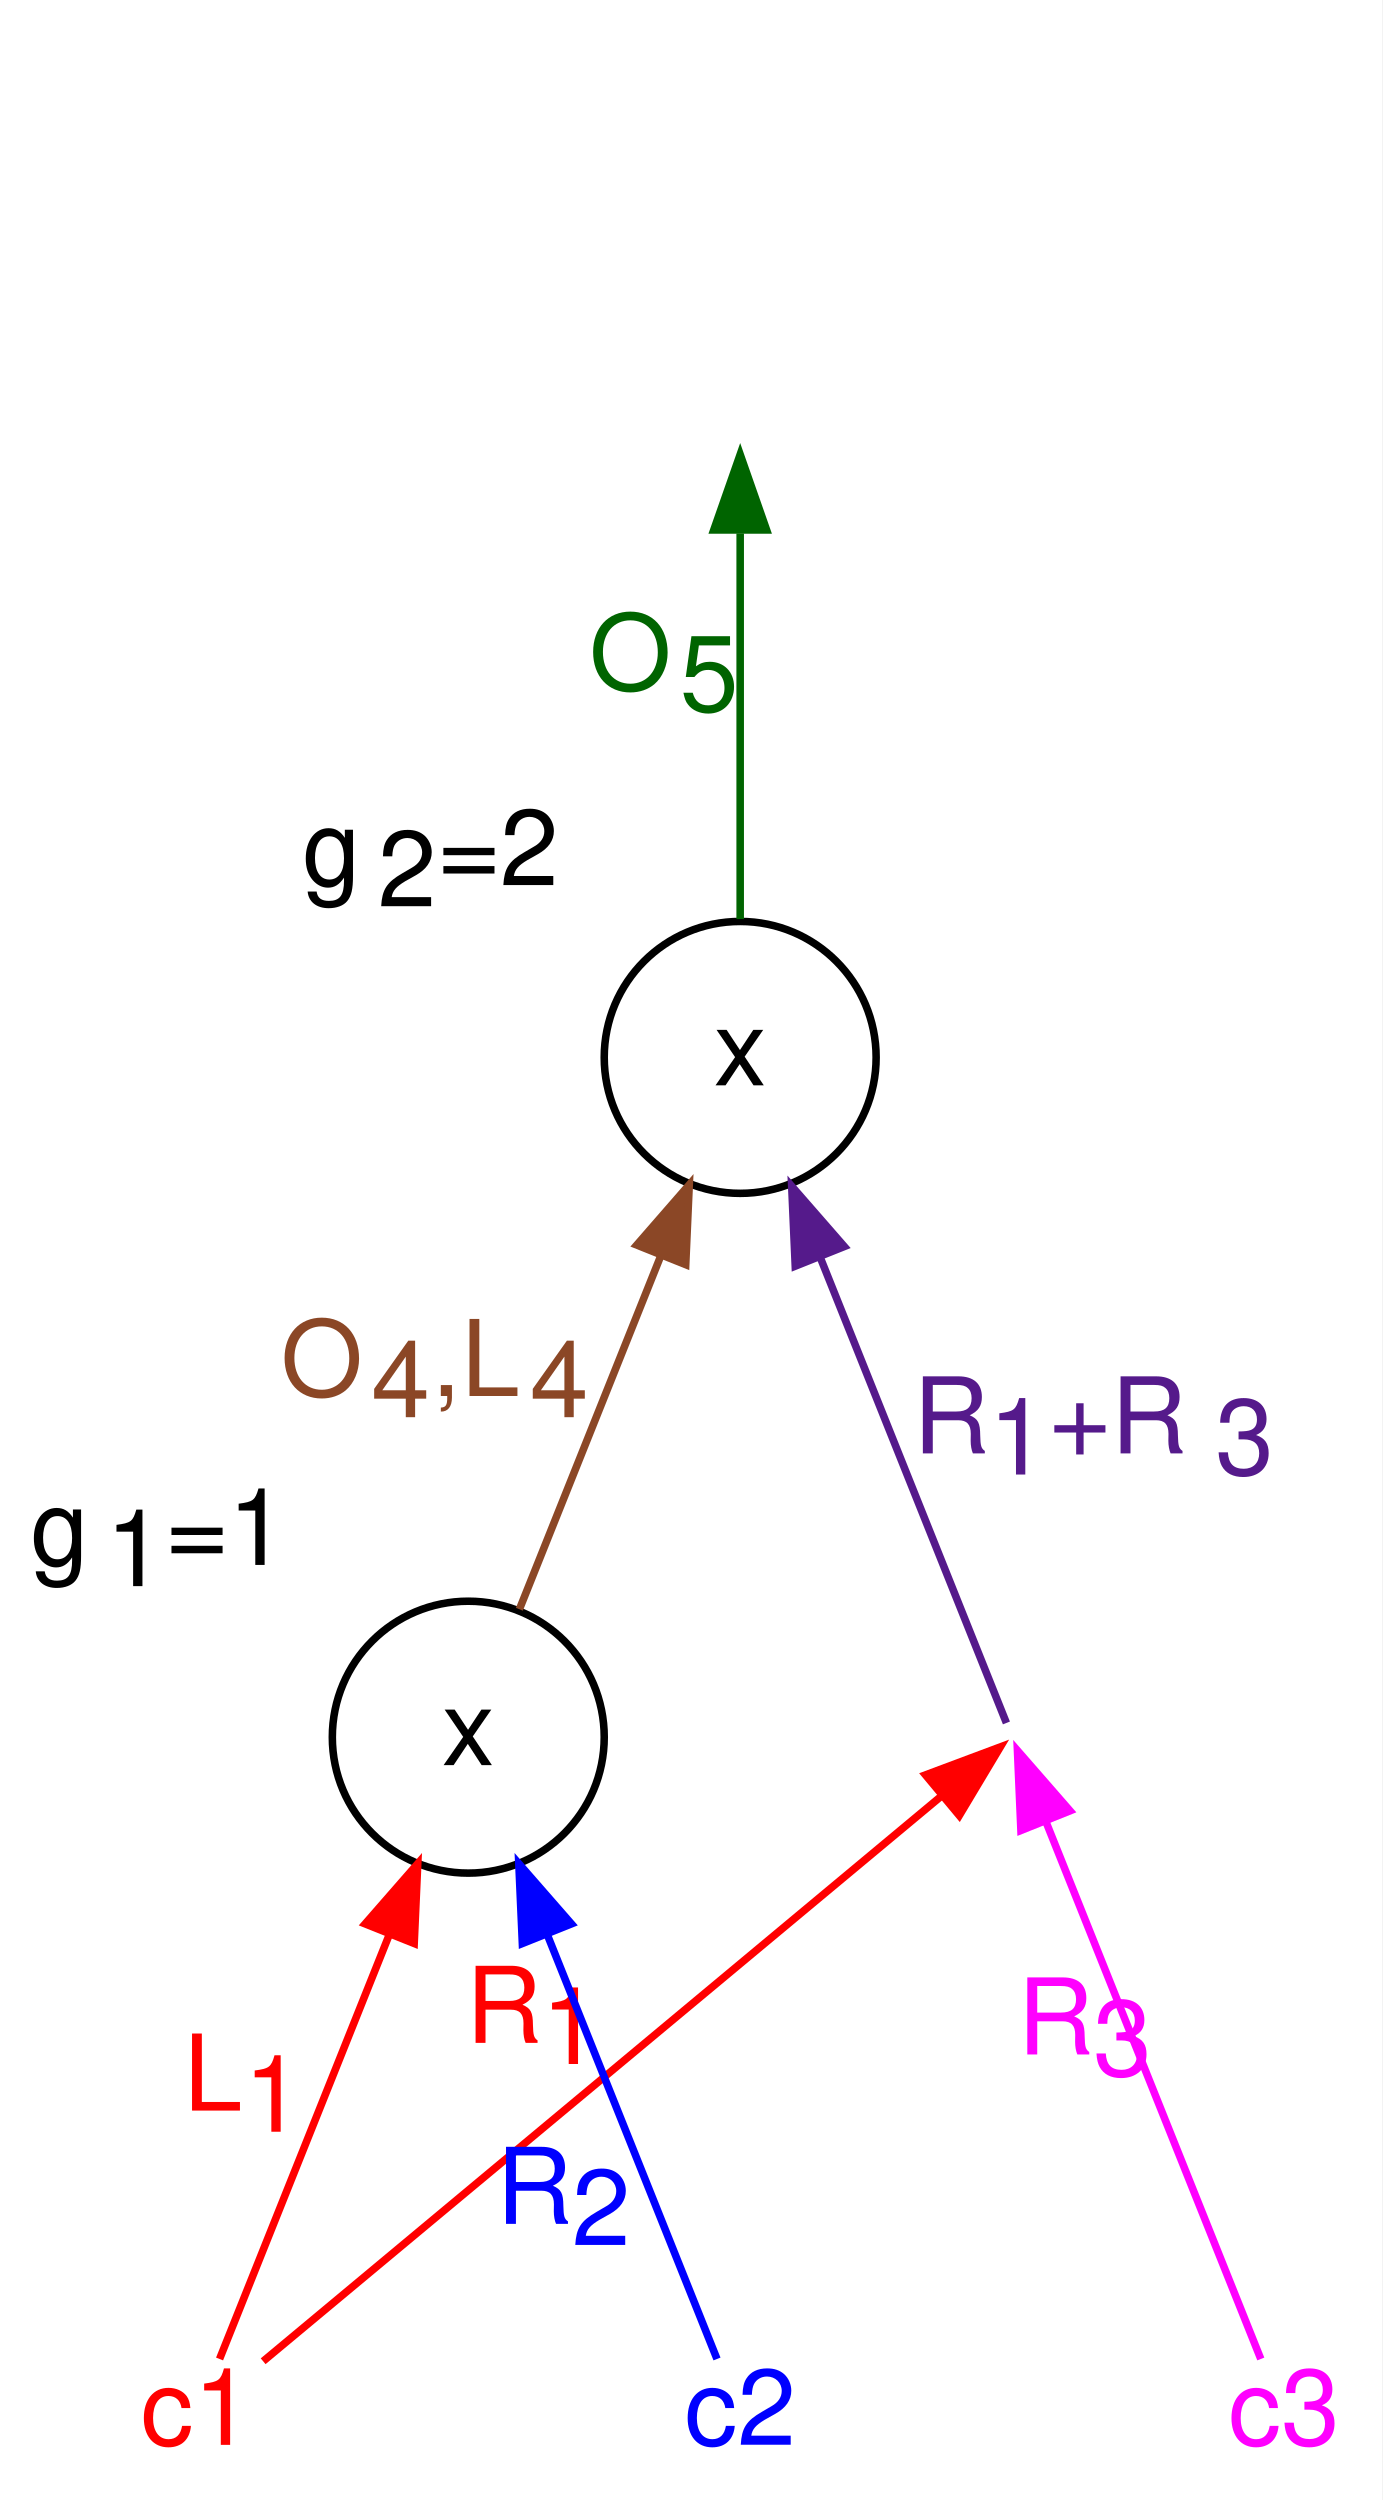
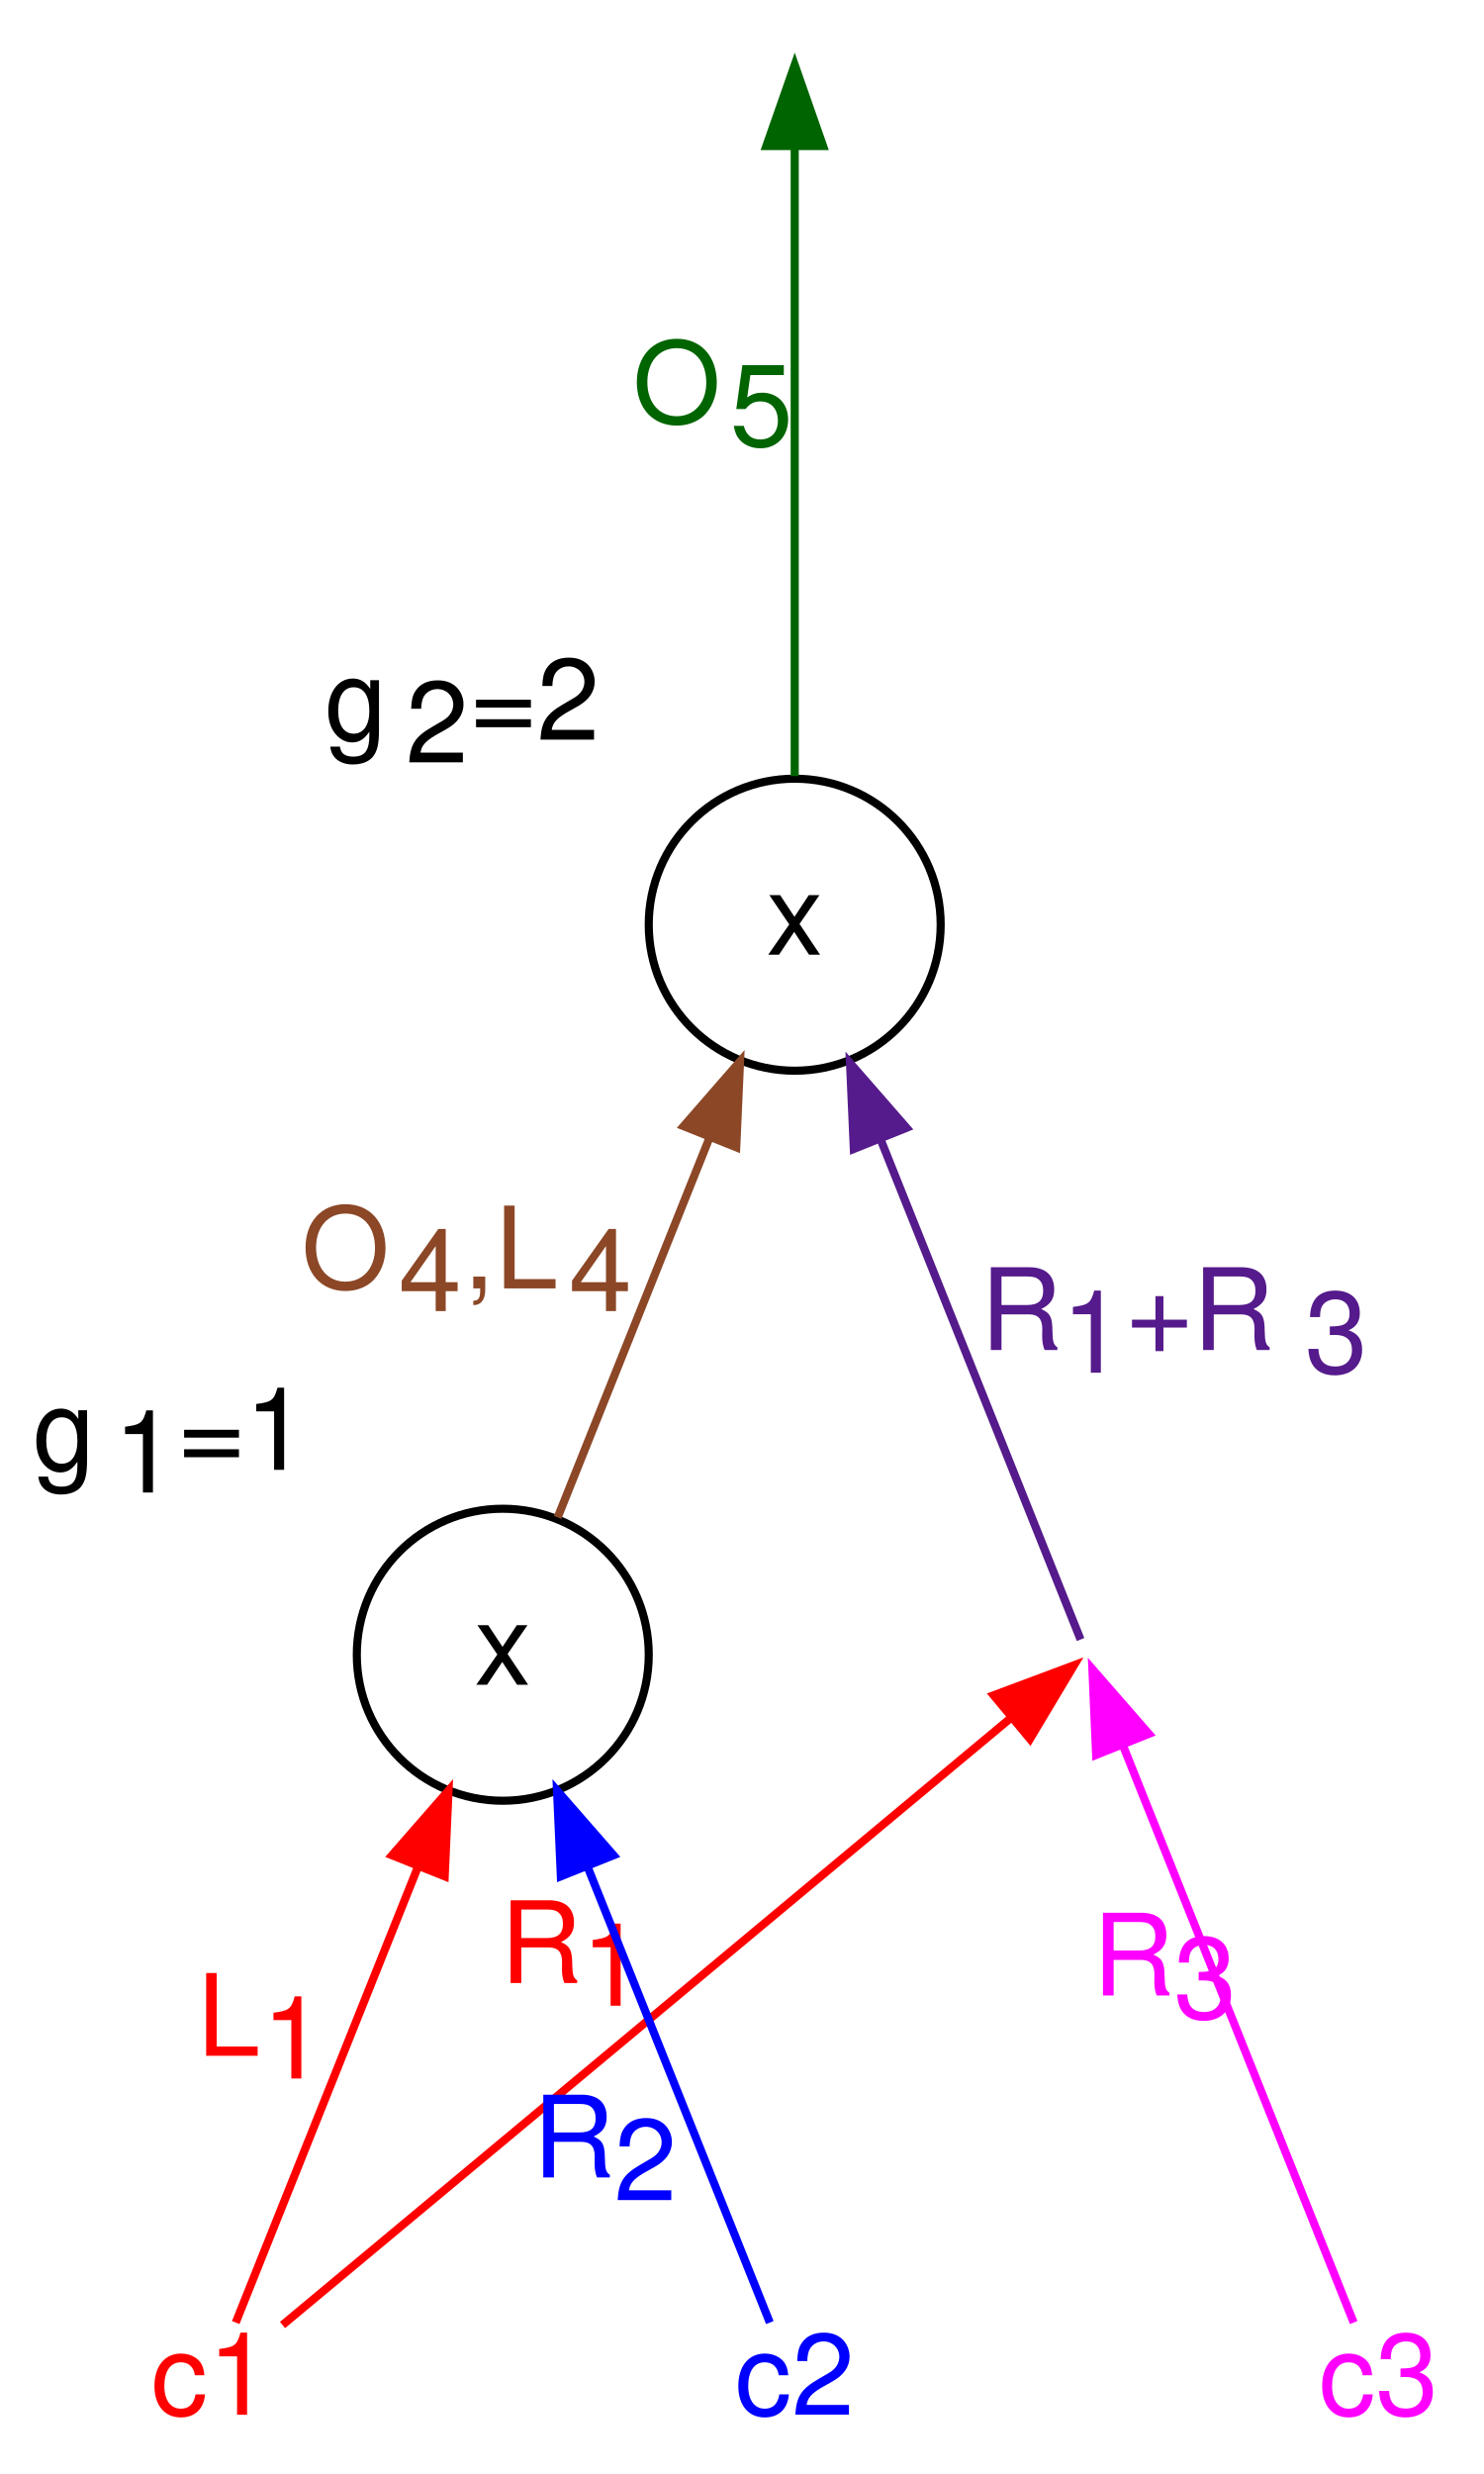
- <svg xmlns="http://www.w3.org/2000/svg" width="183pt" height="331pt" viewBox="0.00 0.00 183.00 331.00">
-   <g id="page0,1_graph0" class="graph" transform="scale(1 1) rotate(0) translate(17 327)">
-     <polygon fill="white" stroke="transparent" points="-17,4 -17,-327 166,-327 166,4 -17,4" />
+ <svg xmlns="http://www.w3.org/2000/svg" width="183pt" height="305pt" viewBox="0.00 0.00 183.00 305.00">
+   <g id="page0,1_graph0" class="graph" transform="scale(1 1) rotate(0) translate(17 301)">
+     <polygon fill="white" stroke="transparent" points="-17,4 -17,-301 166,-301 166,4 -17,4" />
    <g id="node2" class="node">
      <ellipse fill="none" stroke="black" cx="81" cy="-187" rx="18" ry="18" />
      <text text-anchor="middle" x="81" y="-183.3" font-family="Helvetica,sans-Serif" font-size="14.00">x</text>
      <text text-anchor="start" x="23" y="-209.8" font-family="Helvetica,sans-Serif" font-size="14.00">g</text>
      <text text-anchor="start" x="33" y="-209.8" font-family="Helvetica,sans-Serif" baseline-shift="sub" font-size="14.00">2</text>
      <text text-anchor="start" x="41" y="-209.8" font-family="Helvetica,sans-Serif" font-size="14.00">=2</text>
    </g>
    <g id="edge7" class="edge">
-       <path fill="none" stroke="darkgreen" d="M81,-205.32C81,-219.28 81,-238.98 81,-256.37" />
-       <polygon fill="darkgreen" stroke="darkgreen" points="77.5,-256.83 81,-266.83 84.5,-256.83 77.5,-256.83" />
-       <text text-anchor="start" x="61" y="-235.65" font-family="Helvetica,sans-Serif" font-size="14.00" fill="darkgreen">O</text>
-       <text text-anchor="start" x="73" y="-235.65" font-family="Helvetica,sans-Serif" baseline-shift="sub" font-size="14.00" fill="darkgreen">5</text>
+       <path fill="none" stroke="darkgreen" d="M81,-205.32C81,-227.4 81,-263.9 81,-282.8" />
+       <polygon fill="darkgreen" stroke="darkgreen" points="77.5,-283 81,-293 84.5,-283 77.5,-283" />
+       <text text-anchor="start" x="61" y="-248.86" font-family="Helvetica,sans-Serif" font-size="14.00" fill="darkgreen">O</text>
+       <text text-anchor="start" x="73" y="-248.86" font-family="Helvetica,sans-Serif" baseline-shift="sub" font-size="14.00" fill="darkgreen">5</text>
    </g>
    <g id="node3" class="node">
      <ellipse fill="none" stroke="black" cx="45" cy="-97" rx="18" ry="18" />
      <text text-anchor="middle" x="45" y="-93.3" font-family="Helvetica,sans-Serif" font-size="14.00">x</text>
      <text text-anchor="start" x="-13" y="-119.8" font-family="Helvetica,sans-Serif" font-size="14.00">g</text>
      <text text-anchor="start" x="-3" y="-119.8" font-family="Helvetica,sans-Serif" baseline-shift="sub" font-size="14.00">1</text>
      <text text-anchor="start" x="5" y="-119.8" font-family="Helvetica,sans-Serif" font-size="14.00">=1</text>
    </g>
    <g id="edge5" class="edge">
      <path fill="none" stroke="#8b4726" d="M51.77,-113.93C57.05,-127.13 64.48,-145.69 70.52,-160.81" />
      <polygon fill="#8b4726" stroke="#8b4726" points="67.3,-162.16 74.26,-170.15 73.79,-159.56 67.3,-162.16" />
      <text text-anchor="start" x="20.15" y="-142.17" font-family="Helvetica,sans-Serif" font-size="14.00" fill="#8b4726">O</text>
      <text text-anchor="start" x="32.15" y="-142.17" font-family="Helvetica,sans-Serif" baseline-shift="sub" font-size="14.00" fill="#8b4726">4</text>
      <text text-anchor="start" x="40.15" y="-142.17" font-family="Helvetica,sans-Serif" font-size="14.00" fill="#8b4726">,L</text>
      <text text-anchor="start" x="53.15" y="-142.17" font-family="Helvetica,sans-Serif" baseline-shift="sub" font-size="14.00" fill="#8b4726">4</text>
    </g>
    <g id="edge6" class="edge">
      <path fill="none" stroke="#551a8b" d="M116.25,-98.88C113.1,-106.74 100.74,-137.66 91.54,-160.66" />
      <polygon fill="#551a8b" stroke="#551a8b" points="88.29,-159.36 87.82,-169.95 94.79,-161.96 88.29,-159.36" />
      <text text-anchor="start" x="103.89" y="-134.57" font-family="Helvetica,sans-Serif" font-size="14.00" fill="#551a8b">R</text>
      <text text-anchor="start" x="113.89" y="-134.57" font-family="Helvetica,sans-Serif" baseline-shift="sub" font-size="14.00" fill="#551a8b">1</text>
      <text text-anchor="start" x="121.89" y="-134.57" font-family="Helvetica,sans-Serif" font-size="14.00" fill="#551a8b">+R</text>
      <text text-anchor="start" x="143.89" y="-134.57" font-family="Helvetica,sans-Serif" baseline-shift="sub" font-size="14.00" fill="#551a8b">3</text>
    </g>
    <g id="node5" class="node">
      <text text-anchor="middle" x="9" y="-3.3" font-family="Helvetica,sans-Serif" font-size="14.00" fill="red">c1</text>
    </g>
    <g id="edge1" class="edge">
      <path fill="none" stroke="red" d="M12.07,-14.67C16.99,-26.98 26.88,-51.7 34.54,-70.85" />
      <polygon fill="red" stroke="red" points="31.34,-72.28 38.31,-80.26 37.84,-69.68 31.34,-72.28" />
      <text text-anchor="start" x="7.3" y="-47.56" font-family="Helvetica,sans-Serif" font-size="14.00" fill="red">L</text>
      <text text-anchor="start" x="15.3" y="-47.56" font-family="Helvetica,sans-Serif" baseline-shift="sub" font-size="14.00" fill="red">1</text>
    </g>
    <g id="edge2" class="edge">
      <path fill="none" stroke="red" d="M17.84,-14.37C37.92,-31.1 86.82,-71.85 107.51,-89.09" />
      <polygon fill="red" stroke="red" points="105.53,-92 115.45,-95.71 110.01,-86.62 105.53,-92" />
      <text text-anchor="start" x="44.67" y="-56.53" font-family="Helvetica,sans-Serif" font-size="14.00" fill="red">R</text>
      <text text-anchor="start" x="54.67" y="-56.53" font-family="Helvetica,sans-Serif" baseline-shift="sub" font-size="14.00" fill="red">1</text>
    </g>
    <g id="node6" class="node">
      <text text-anchor="middle" x="81" y="-3.3" font-family="Helvetica,sans-Serif" font-size="14.00" fill="blue">c2</text>
    </g>
    <g id="edge3" class="edge">
      <path fill="none" stroke="blue" d="M77.93,-14.67C73.01,-26.98 63.12,-51.7 55.46,-70.85" />
      <polygon fill="blue" stroke="blue" points="52.16,-69.68 51.69,-80.26 58.66,-72.28 52.16,-69.68" />
      <text text-anchor="start" x="48.7" y="-32.56" font-family="Helvetica,sans-Serif" font-size="14.00" fill="blue">R</text>
      <text text-anchor="start" x="58.7" y="-32.56" font-family="Helvetica,sans-Serif" baseline-shift="sub" font-size="14.00" fill="blue">2</text>
    </g>
    <g id="node7" class="node">
      <text text-anchor="middle" x="153" y="-3.3" font-family="Helvetica,sans-Serif" font-size="14.00" fill="magenta">c3</text>
    </g>
    <g id="edge4" class="edge">
      <path fill="none" stroke="magenta" d="M149.93,-14.67C143.58,-30.56 128.95,-67.12 121.52,-85.71" />
      <polygon fill="magenta" stroke="magenta" points="118.17,-84.65 117.71,-95.23 124.67,-87.25 118.17,-84.65" />
      <text text-anchor="start" x="117.72" y="-54.99" font-family="Helvetica,sans-Serif" font-size="14.00" fill="magenta">R</text>
      <text text-anchor="start" x="127.72" y="-54.99" font-family="Helvetica,sans-Serif" baseline-shift="sub" font-size="14.00" fill="magenta">3</text>
    </g>
  </g>
</svg>
